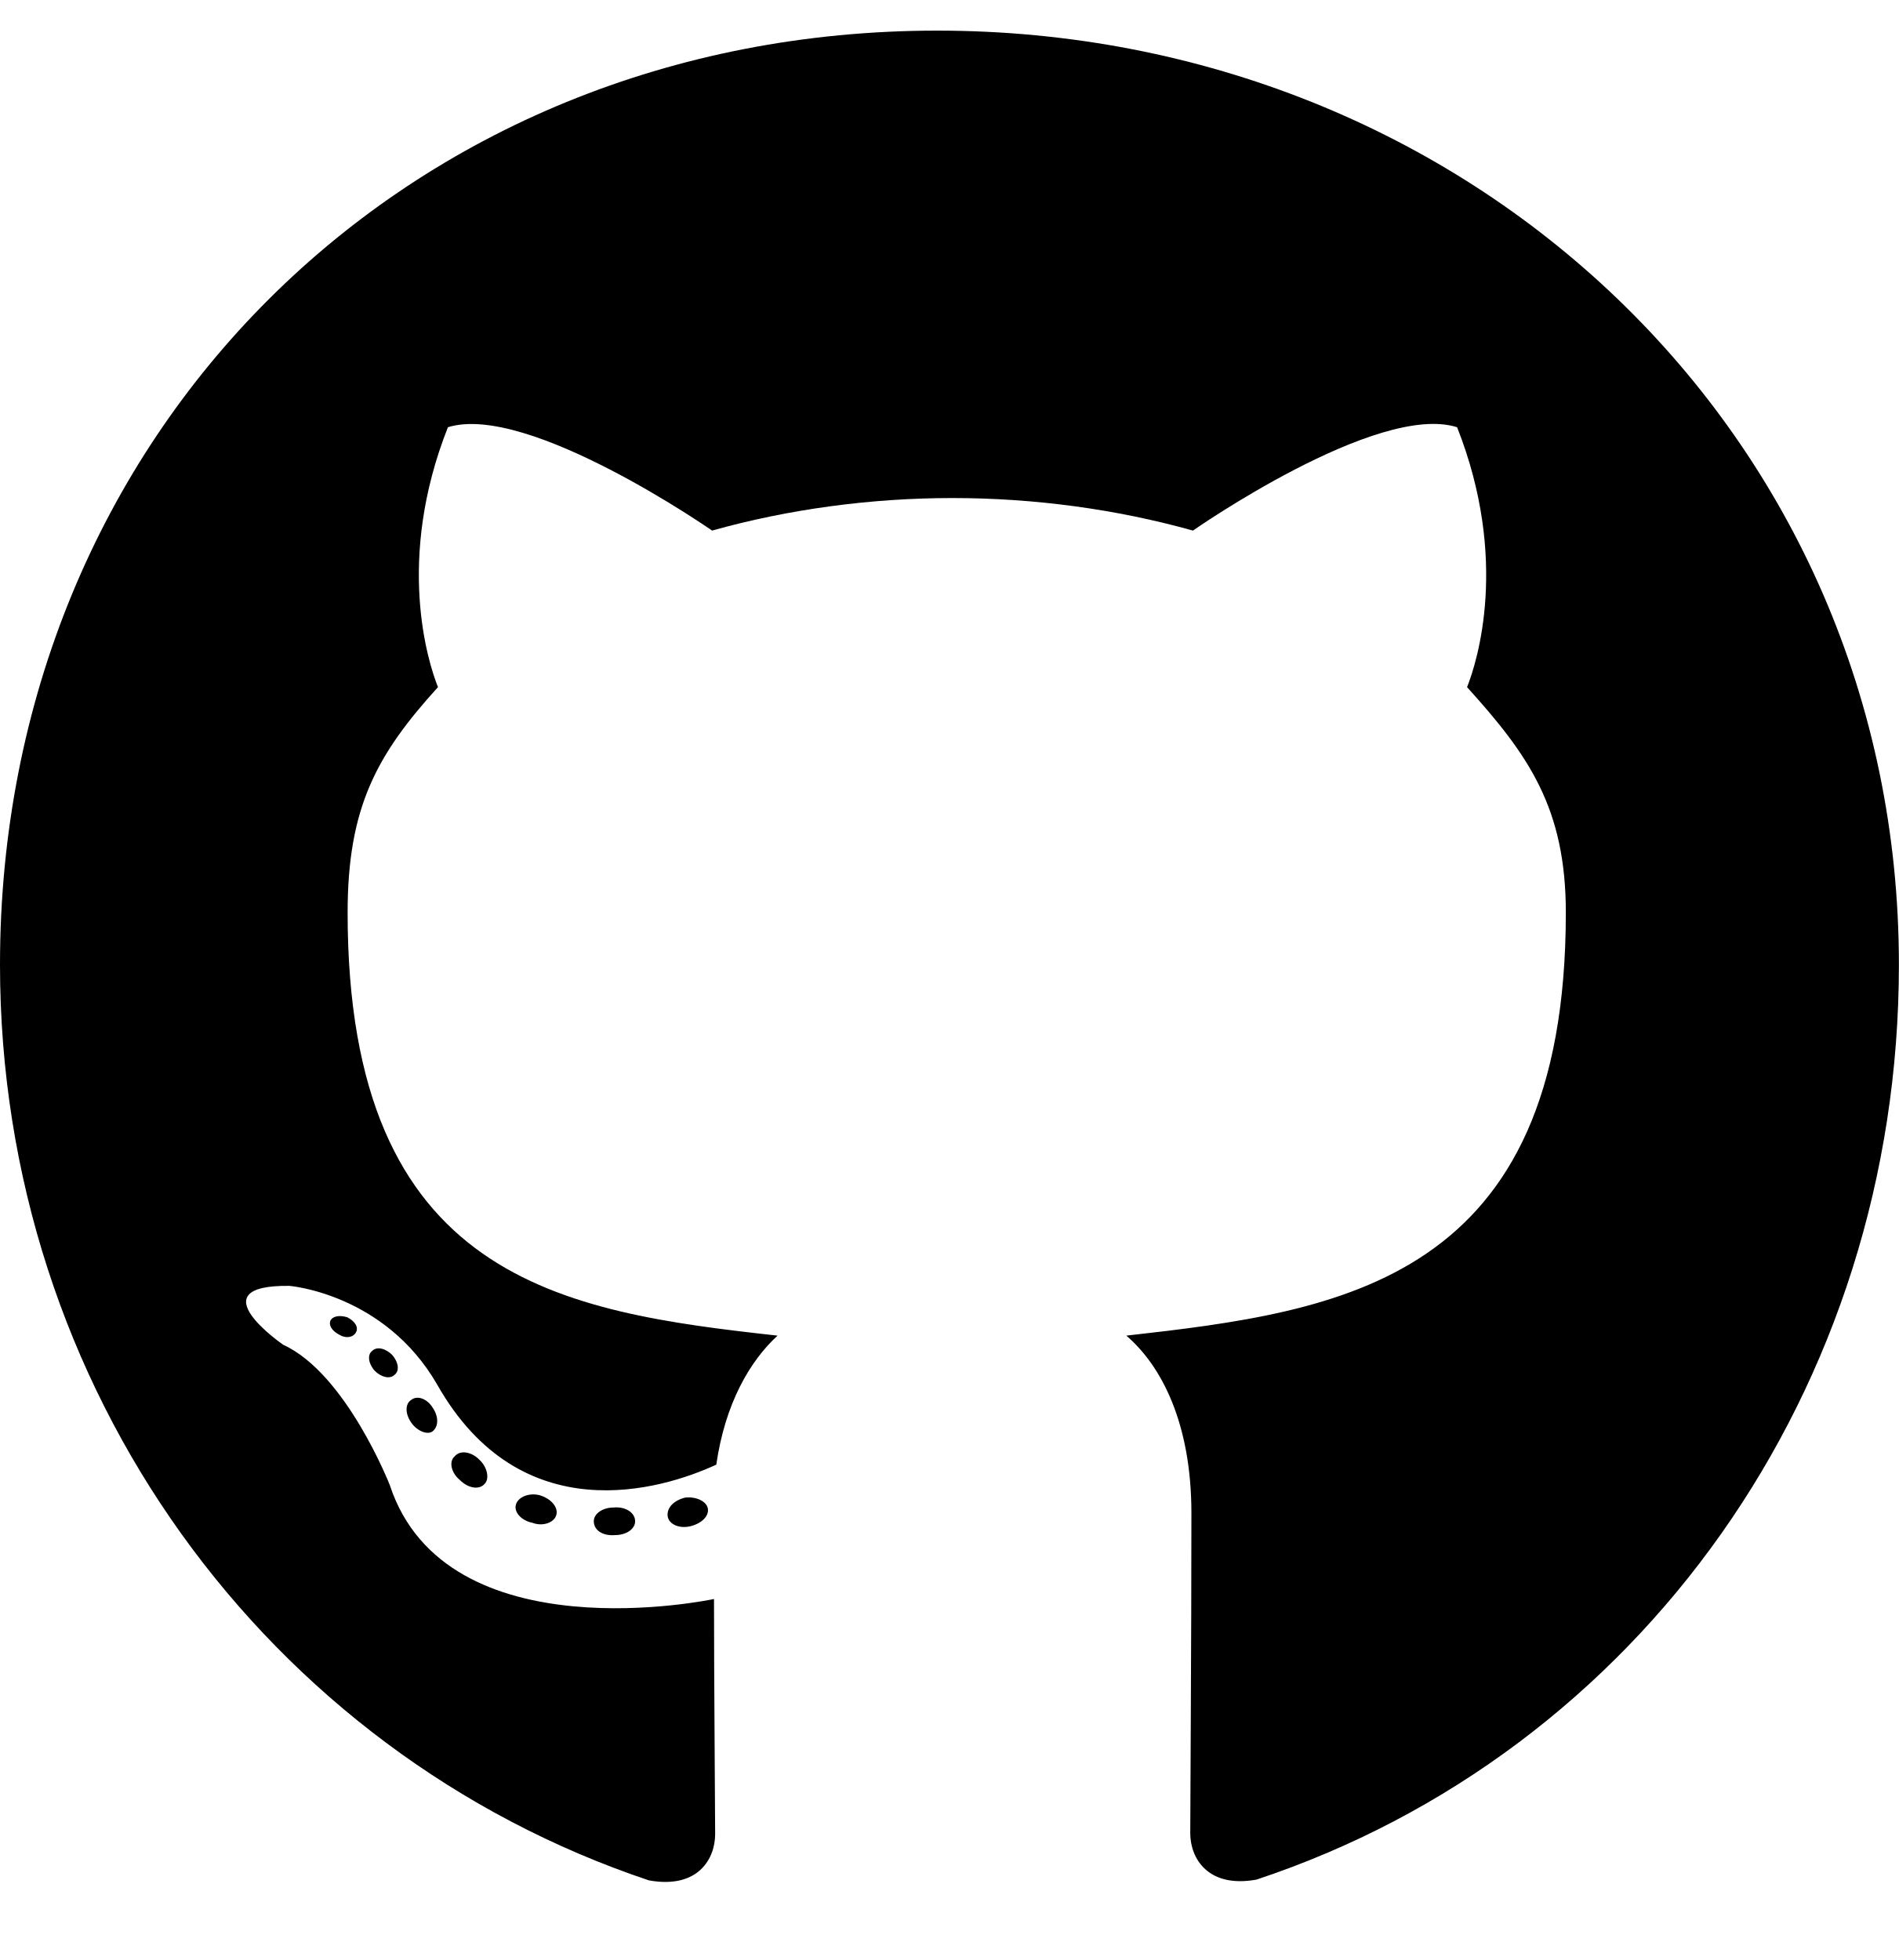
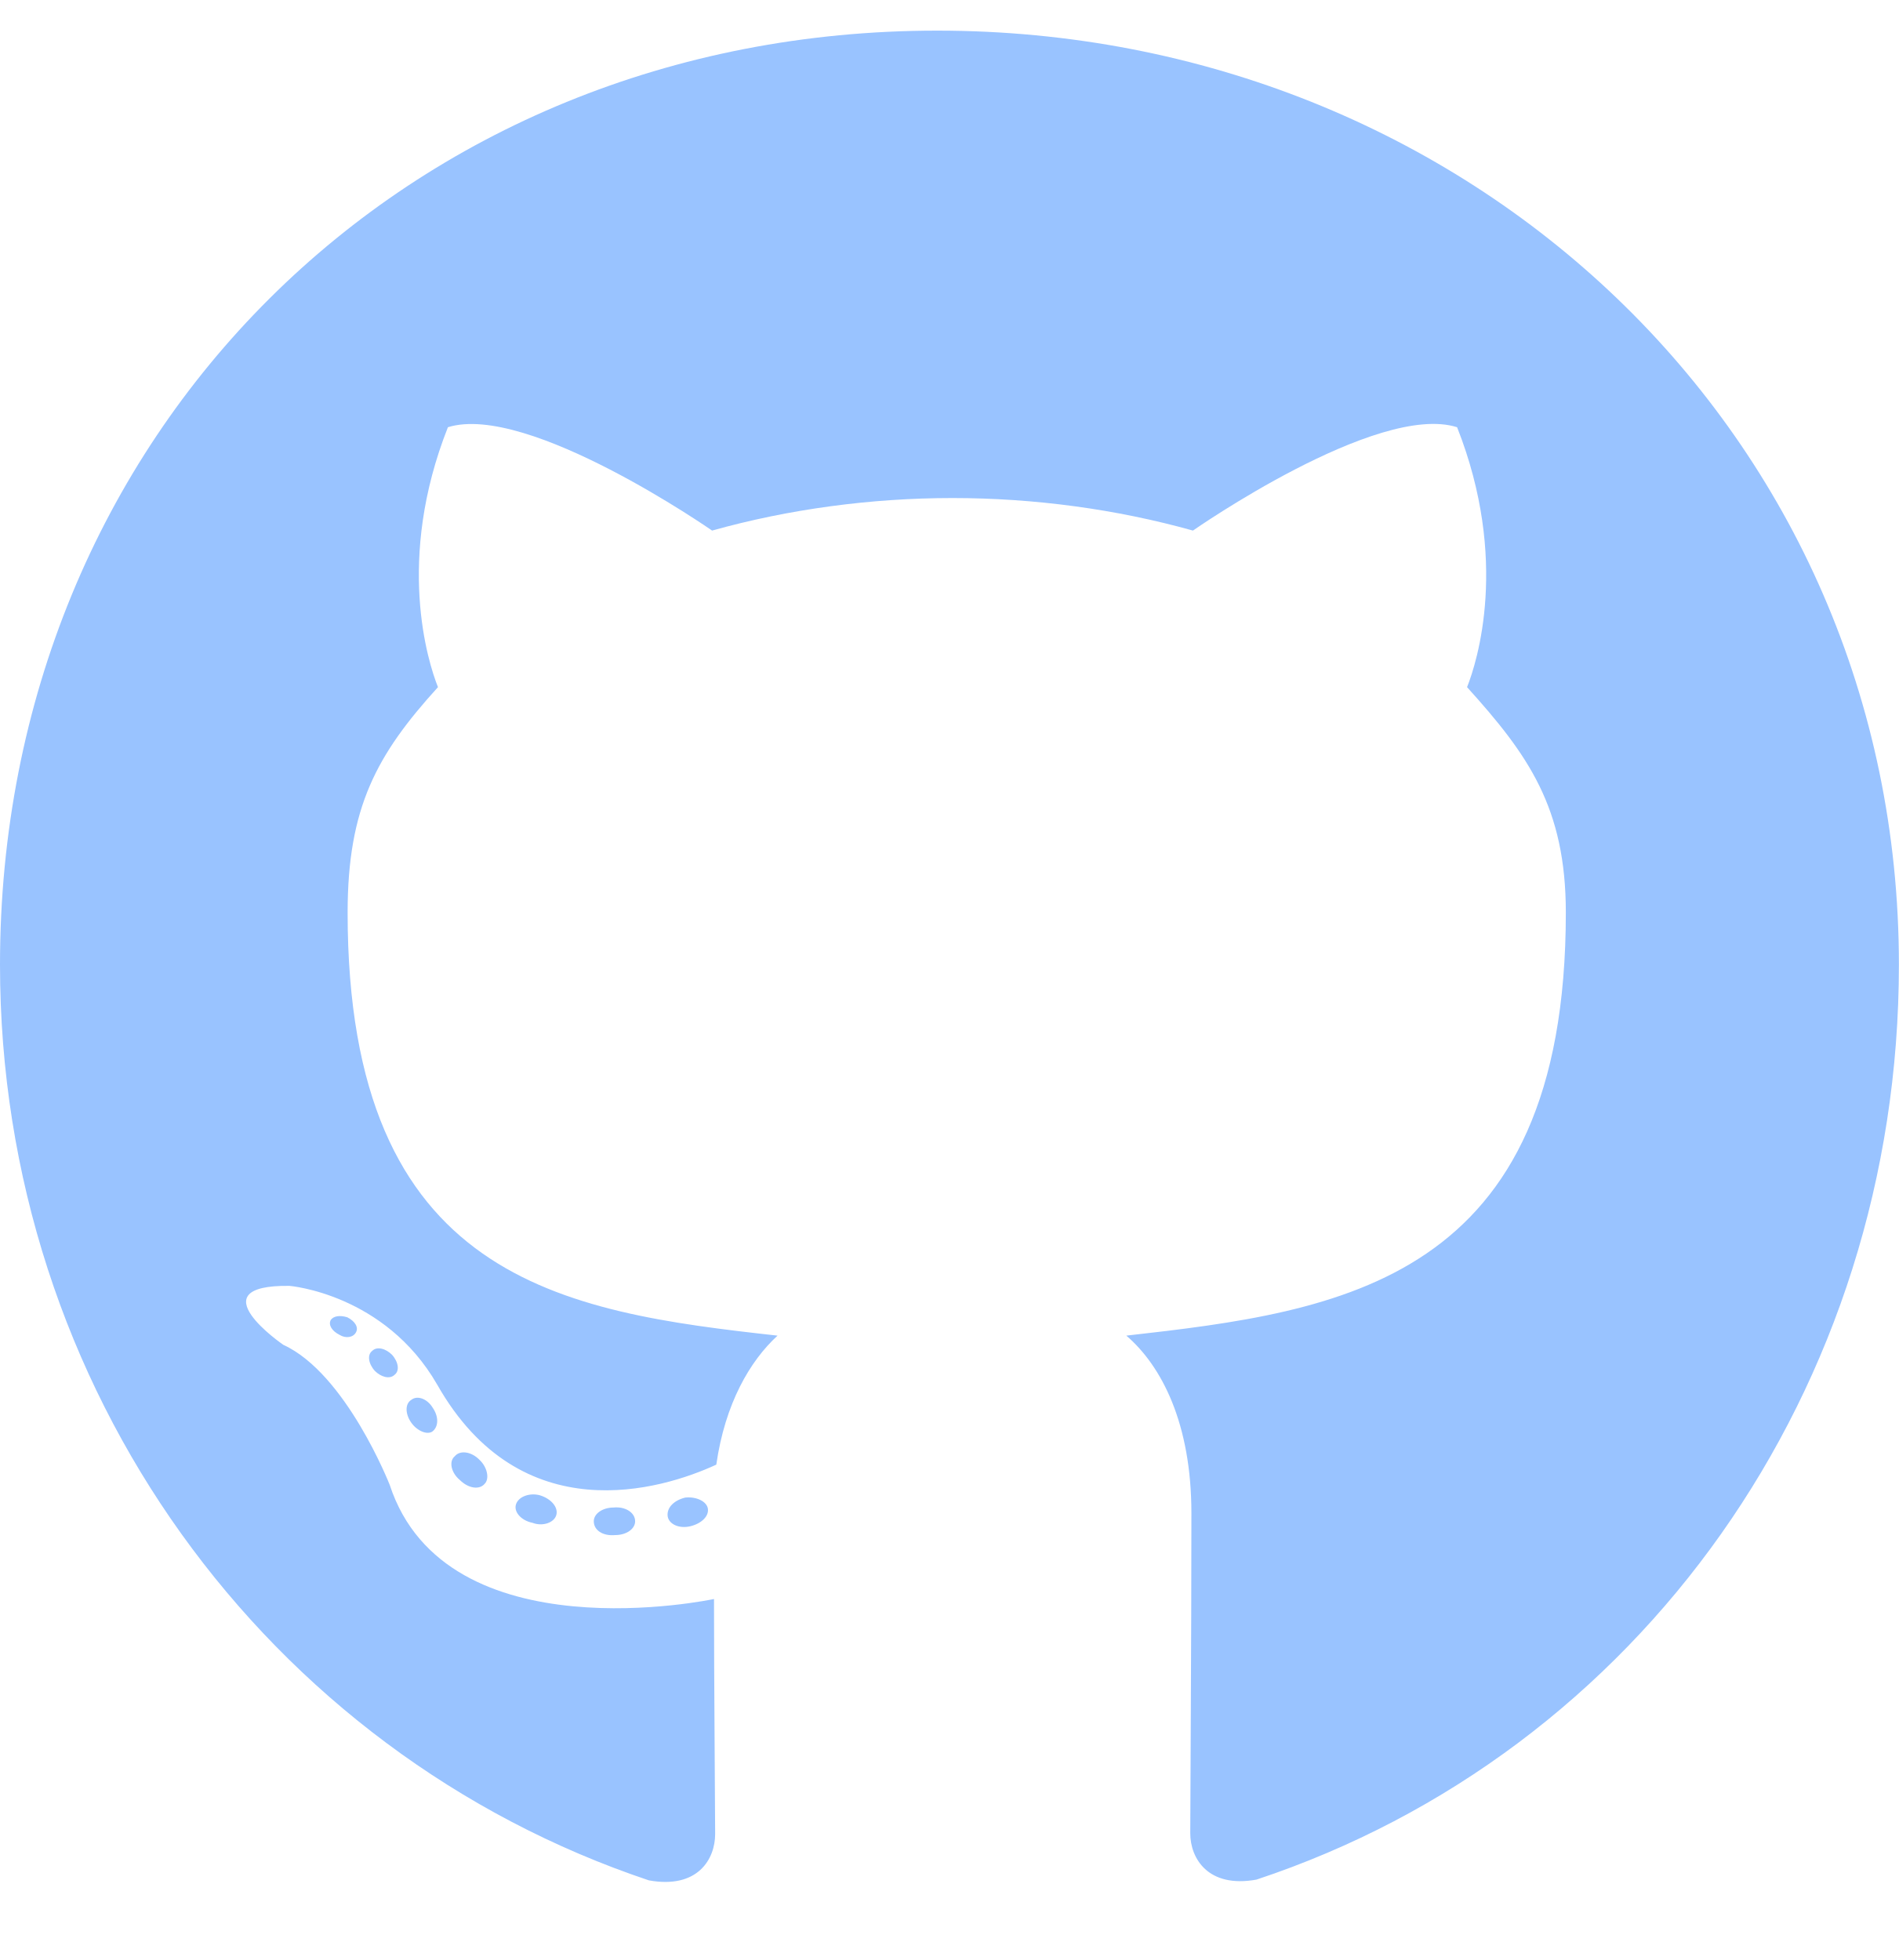
- <svg xmlns="http://www.w3.org/2000/svg" viewBox="0 0 496 512">
+ <svg xmlns="http://www.w3.org/2000/svg" viewBox="0 0 496 512" fill="#99c3ff">
  <path d="M165.9 397.4c0 2-2.3 3.6-5.2 3.6-3.3.3-5.6-1.3-5.6-3.6 0-2 2.3-3.6 5.2-3.6 3-.3 5.6 1.3 5.6 3.6zm-31.1-4.5c-.7 2 1.3 4.3 4.3 4.9 2.6 1 5.6 0 6.2-2s-1.3-4.3-4.3-5.2c-2.6-.7-5.5.3-6.2 2.3zm44.2-1.7c-2.9.7-4.9 2.6-4.6 4.9.3 2 2.9 3.3 5.9 2.6 2.9-.7 4.9-2.6 4.6-4.6-.3-1.9-3-3.2-5.9-2.9zM244.8 8C106.1 8 0 113.3 0 252c0 110.9 69.8 205.8 169.5 239.2 12.8 2.3 17.3-5.6 17.3-12.1 0-6.2-.3-40.4-.3-61.4 0 0-70 15-84.7-29.8 0 0-11.4-29.1-27.8-36.6 0 0-22.9-15.7 1.6-15.4 0 0 24.9 2 38.6 25.8 21.9 38.6 58.6 27.5 72.9 20.9 2.3-16 8.8-27.1 16-33.7-55.9-6.2-112.3-14.3-112.3-110.5 0-27.5 7.6-41.3 23.6-58.9-2.6-6.5-11.1-33.3 2.6-67.9 20.9-6.5 69 27 69 27 20-5.6 41.5-8.5 62.8-8.5s42.8 2.9 62.8 8.5c0 0 48.1-33.6 69-27 13.7 34.7 5.2 61.4 2.6 67.9 16 17.7 25.8 31.5 25.8 58.9 0 96.5-58.9 104.2-114.8 110.5 9.2 7.9 17 22.9 17 46.4 0 33.7-.3 75.4-.3 83.6 0 6.5 4.6 14.4 17.3 12.1C428.2 457.8 496 362.9 496 252 496 113.3 383.5 8 244.8 8zM97.2 352.9c-1.3 1-1 3.3.7 5.2 1.6 1.6 3.9 2.3 5.2 1 1.3-1 1-3.3-.7-5.2-1.6-1.6-3.9-2.3-5.2-1zm-10.8-8.1c-.7 1.3.3 2.9 2.3 3.9 1.6 1 3.6.7 4.3-.7.7-1.3-.3-2.9-2.3-3.9-2-.6-3.6-.3-4.3.7zm32.4 35.6c-1.6 1.3-1 4.3 1.3 6.2 2.3 2.3 5.2 2.6 6.5 1 1.3-1.3.7-4.3-1.3-6.2-2.2-2.3-5.2-2.6-6.5-1zm-11.4-14.7c-1.6 1-1.6 3.6 0 5.9 1.6 2.3 4.3 3.3 5.6 2.3 1.6-1.3 1.6-3.9 0-6.2-1.4-2.3-4-3.3-5.6-2z" />
</svg>
